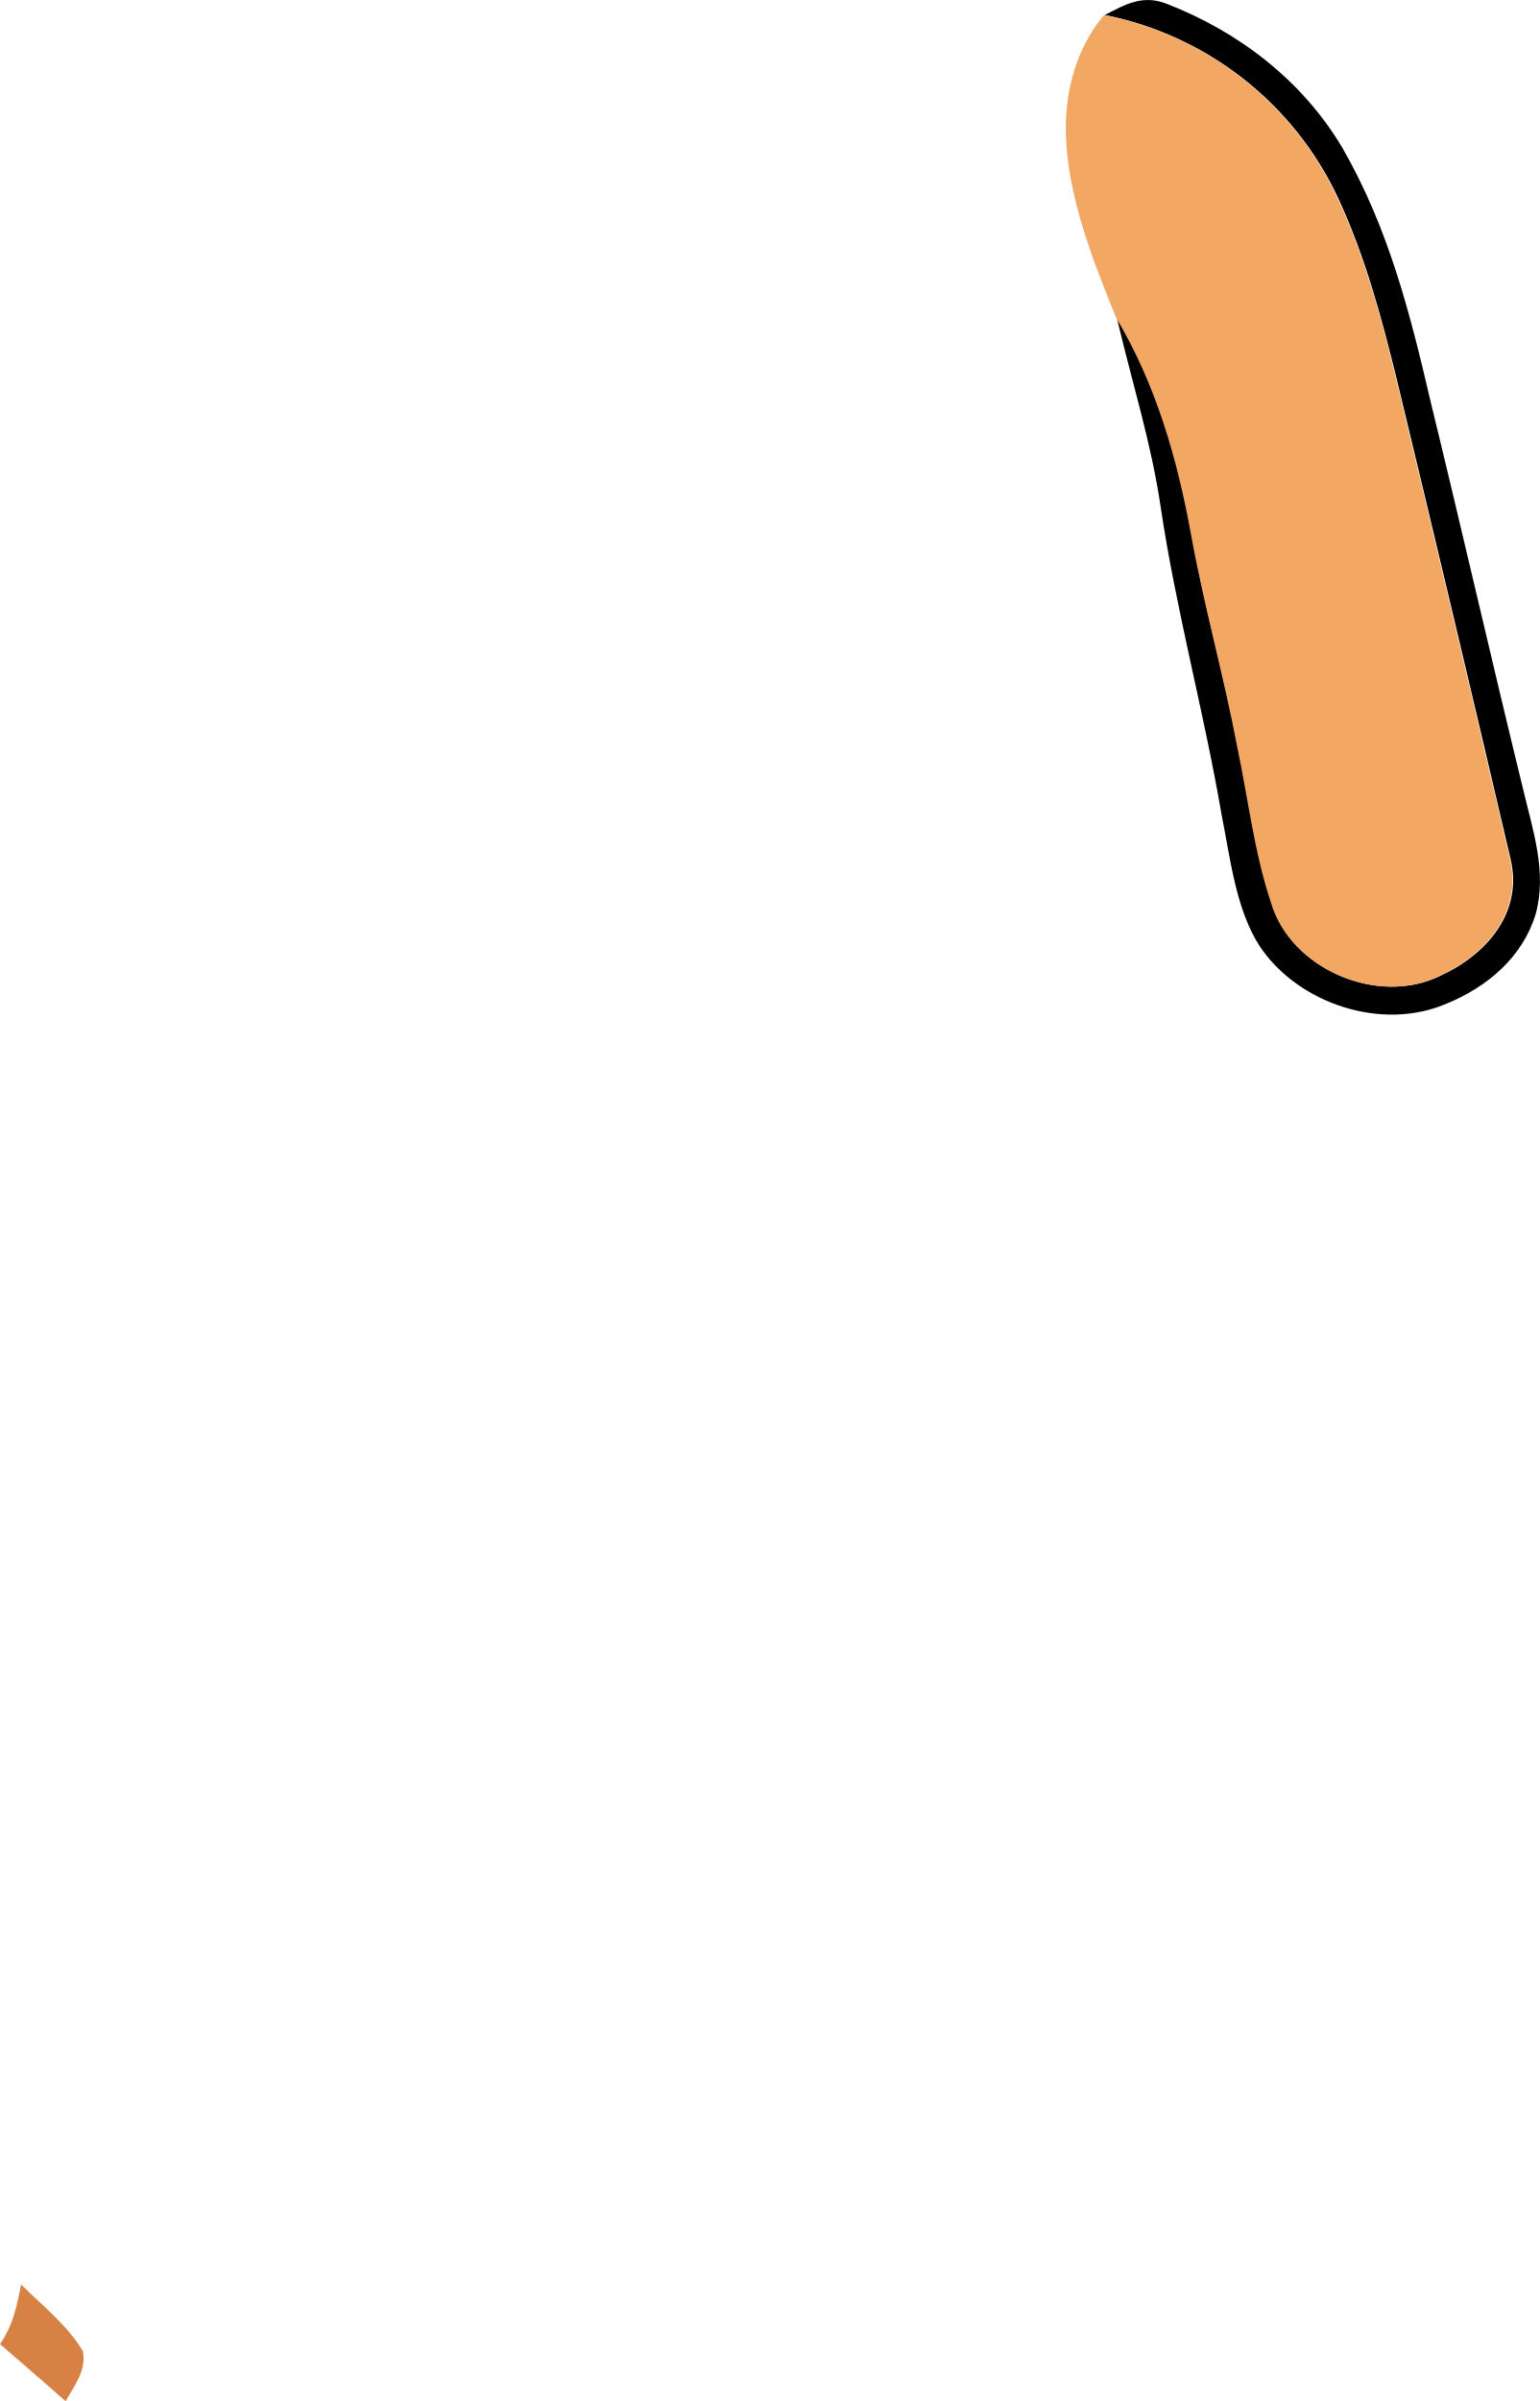
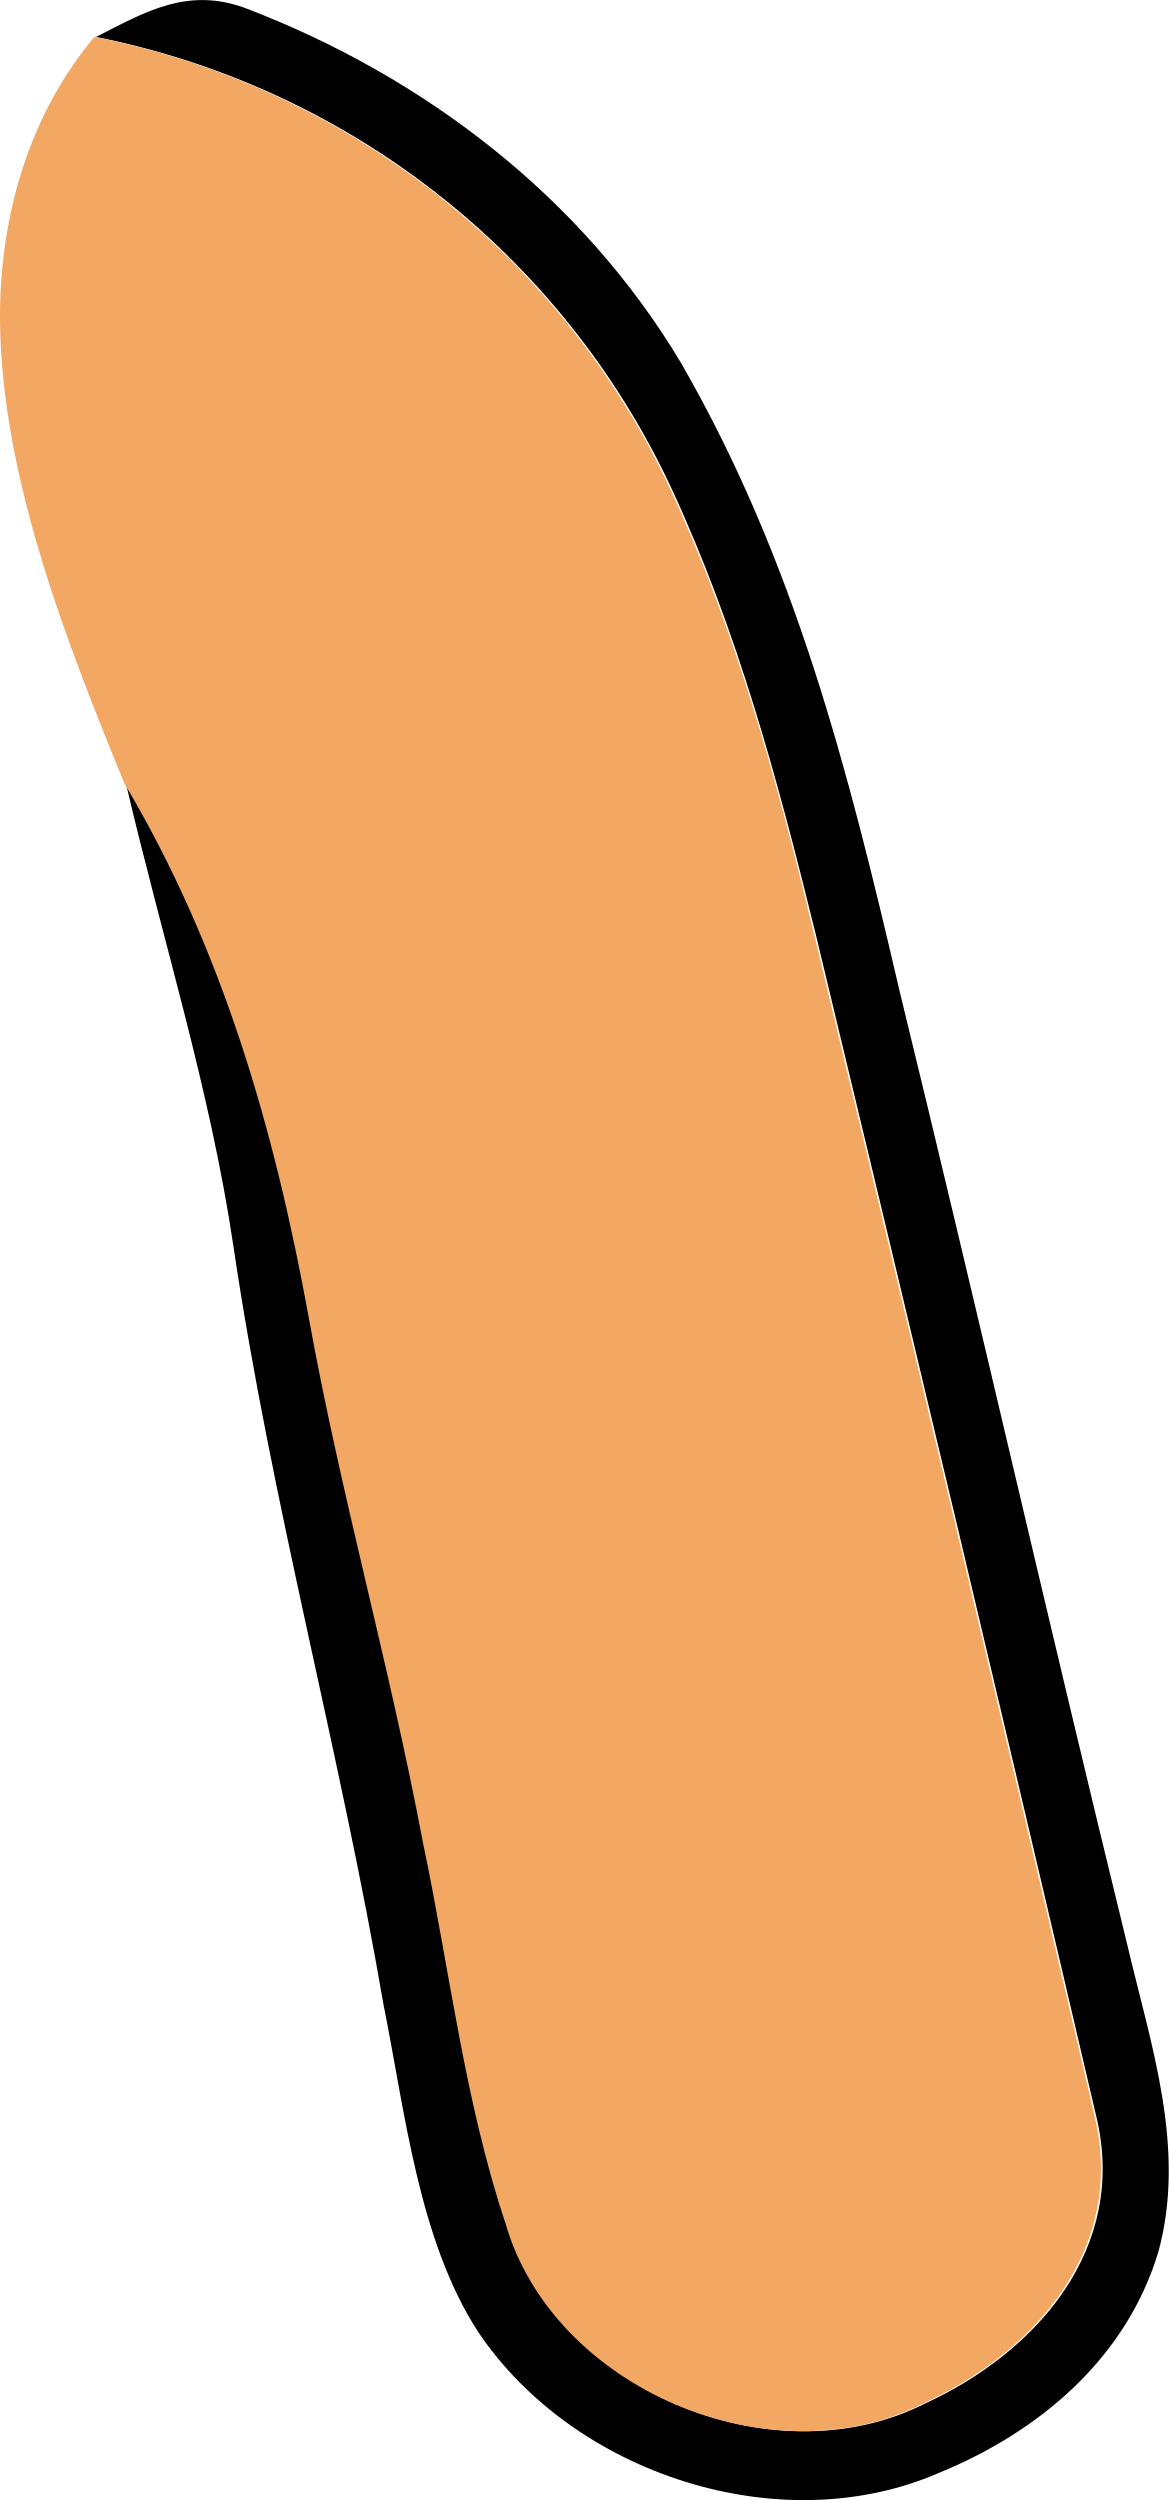
- <svg xmlns="http://www.w3.org/2000/svg" id="Layer_3" data-name="Layer 3" viewBox="0 0 299.91 467.51">
+ <svg xmlns="http://www.w3.org/2000/svg" id="Layer_3" data-name="Layer 3" viewBox="207.59 0 92.36 197.55">
  <defs>
-     <style>.cls-1{fill:#f2a763;}.cls-2{fill:#d88145;}</style>
+     <style>.cls-1{fill:#f2a763;}</style>
  </defs>
  <path d="M1547.87,612.38c14.07,5.41,26.5,14.93,34.3,28,9,15.62,13.2,32.13,17.24,49.52,6.13,25.09,11.85,50.28,18,75.39,1.88,8,4.72,16.19,2.46,24.39-2.55,8.4-9.42,14.18-17.33,17.42-12.54,5.45-28.85.09-36.39-11.12-4.74-7.27-5.8-17.49-7.49-25.86-3.45-20.08-8.86-39.69-11.85-59.85-1.84-12.5-5.65-24.4-8.51-36.68,7.76,13,11.88,27.39,14.58,42.24,2.46,13.91,6.34,27.5,9,41.37,2.11,10,3.3,20.49,6.54,30.18,3.7,13.07,20.94,20.34,33,14.25,8.93-4.1,16.09-12.35,13.54-22.78-7.25-31.07-14.69-62.38-22.16-93.38-3-12.17-6.14-23.89-11.43-35.28a64,64,0,0,0-45.43-35.58C1539.87,612.6,1543.23,610.61,1547.87,612.38Z" transform="translate(-1320.76 -611.69)" />
  <path class="cls-1" d="M1535.81,614.6a64,64,0,0,1,45.43,35.58c5.29,11.39,8.48,23.11,11.43,35.28,7.47,31,14.91,62.31,22.16,93.38,2.55,10.43-4.61,18.68-13.54,22.78-12,6.09-29.25-1.18-33-14.25-3.24-9.69-4.43-20.19-6.54-30.18-2.61-13.87-6.49-27.46-9-41.37-2.7-14.85-6.82-29.19-14.58-42.24-4.61-11.3-9.66-24.11-9.82-36.45C1528.28,629,1530.54,620.91,1535.81,614.6Z" transform="translate(-1320.76 -611.69)" />
-   <path class="cls-2" d="M1324.86,1056.51c4.1,4.06,9.11,8,12.05,13,.69,3.79-1.62,6.63-3.37,9.73q-6.35-5.58-12.78-11.12C1323.26,1064.53,1324.08,1060.7,1324.86,1056.51Z" transform="translate(-1320.76 -611.69)" />
</svg>
